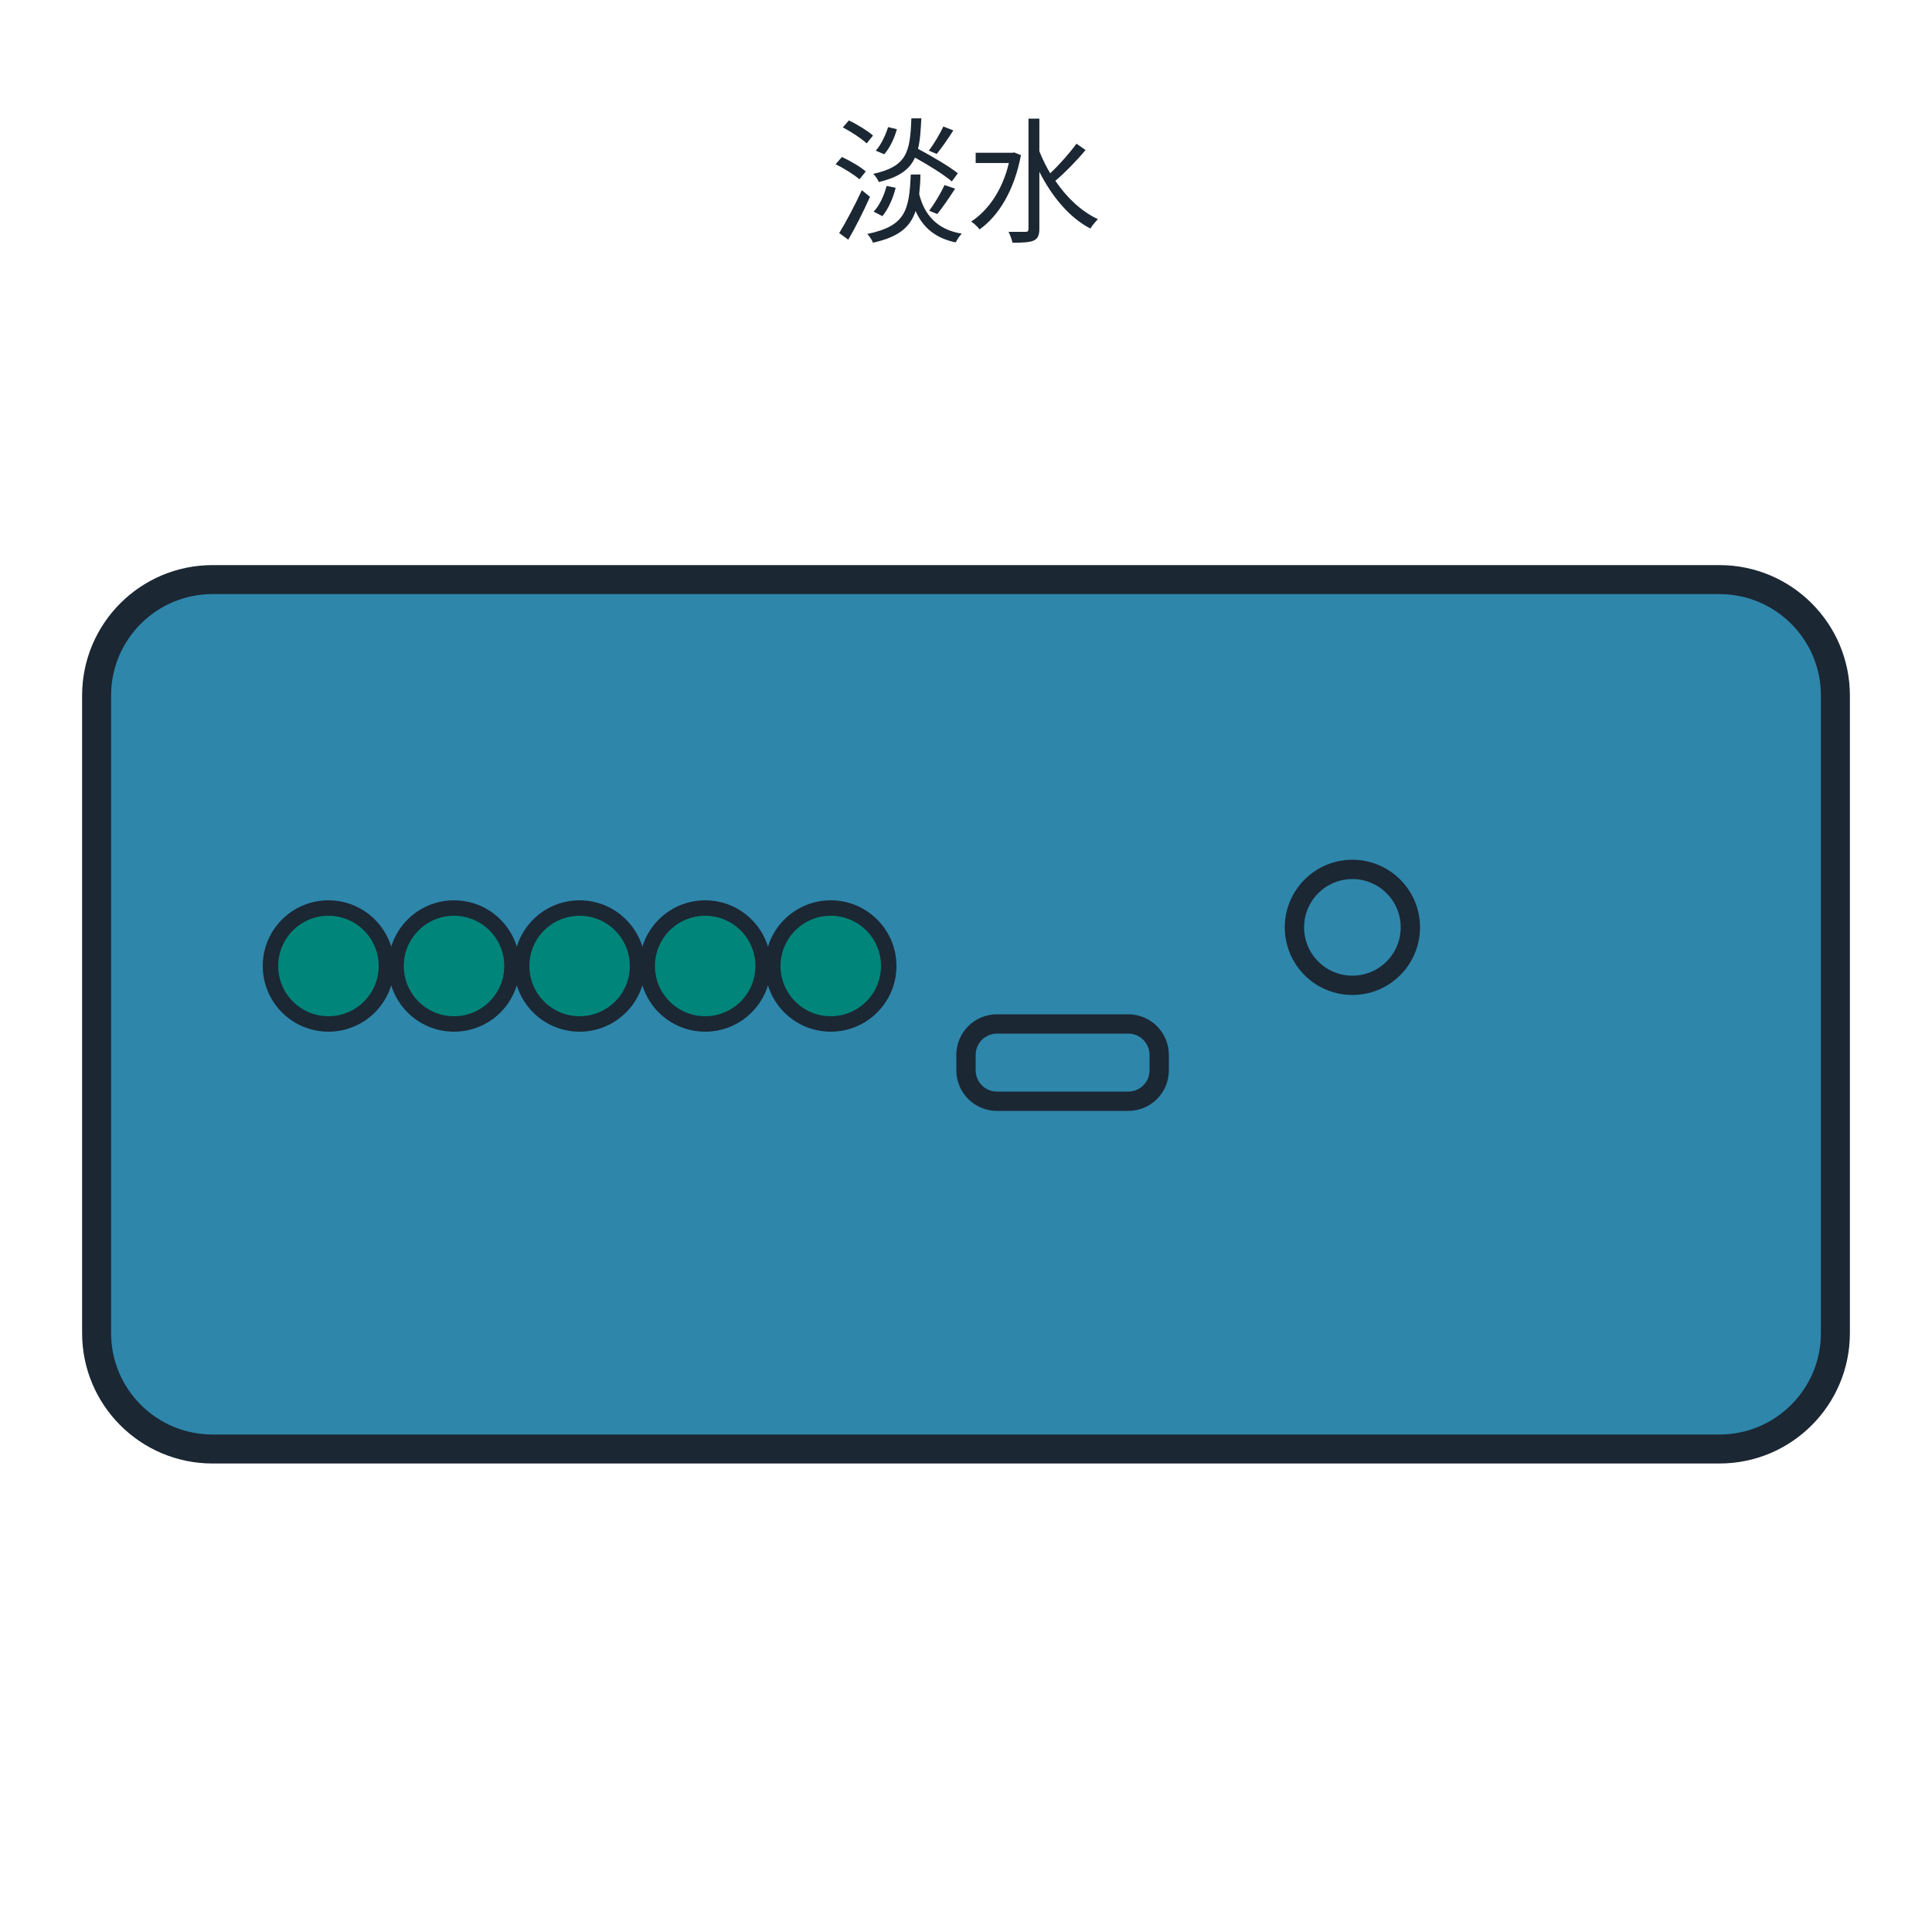
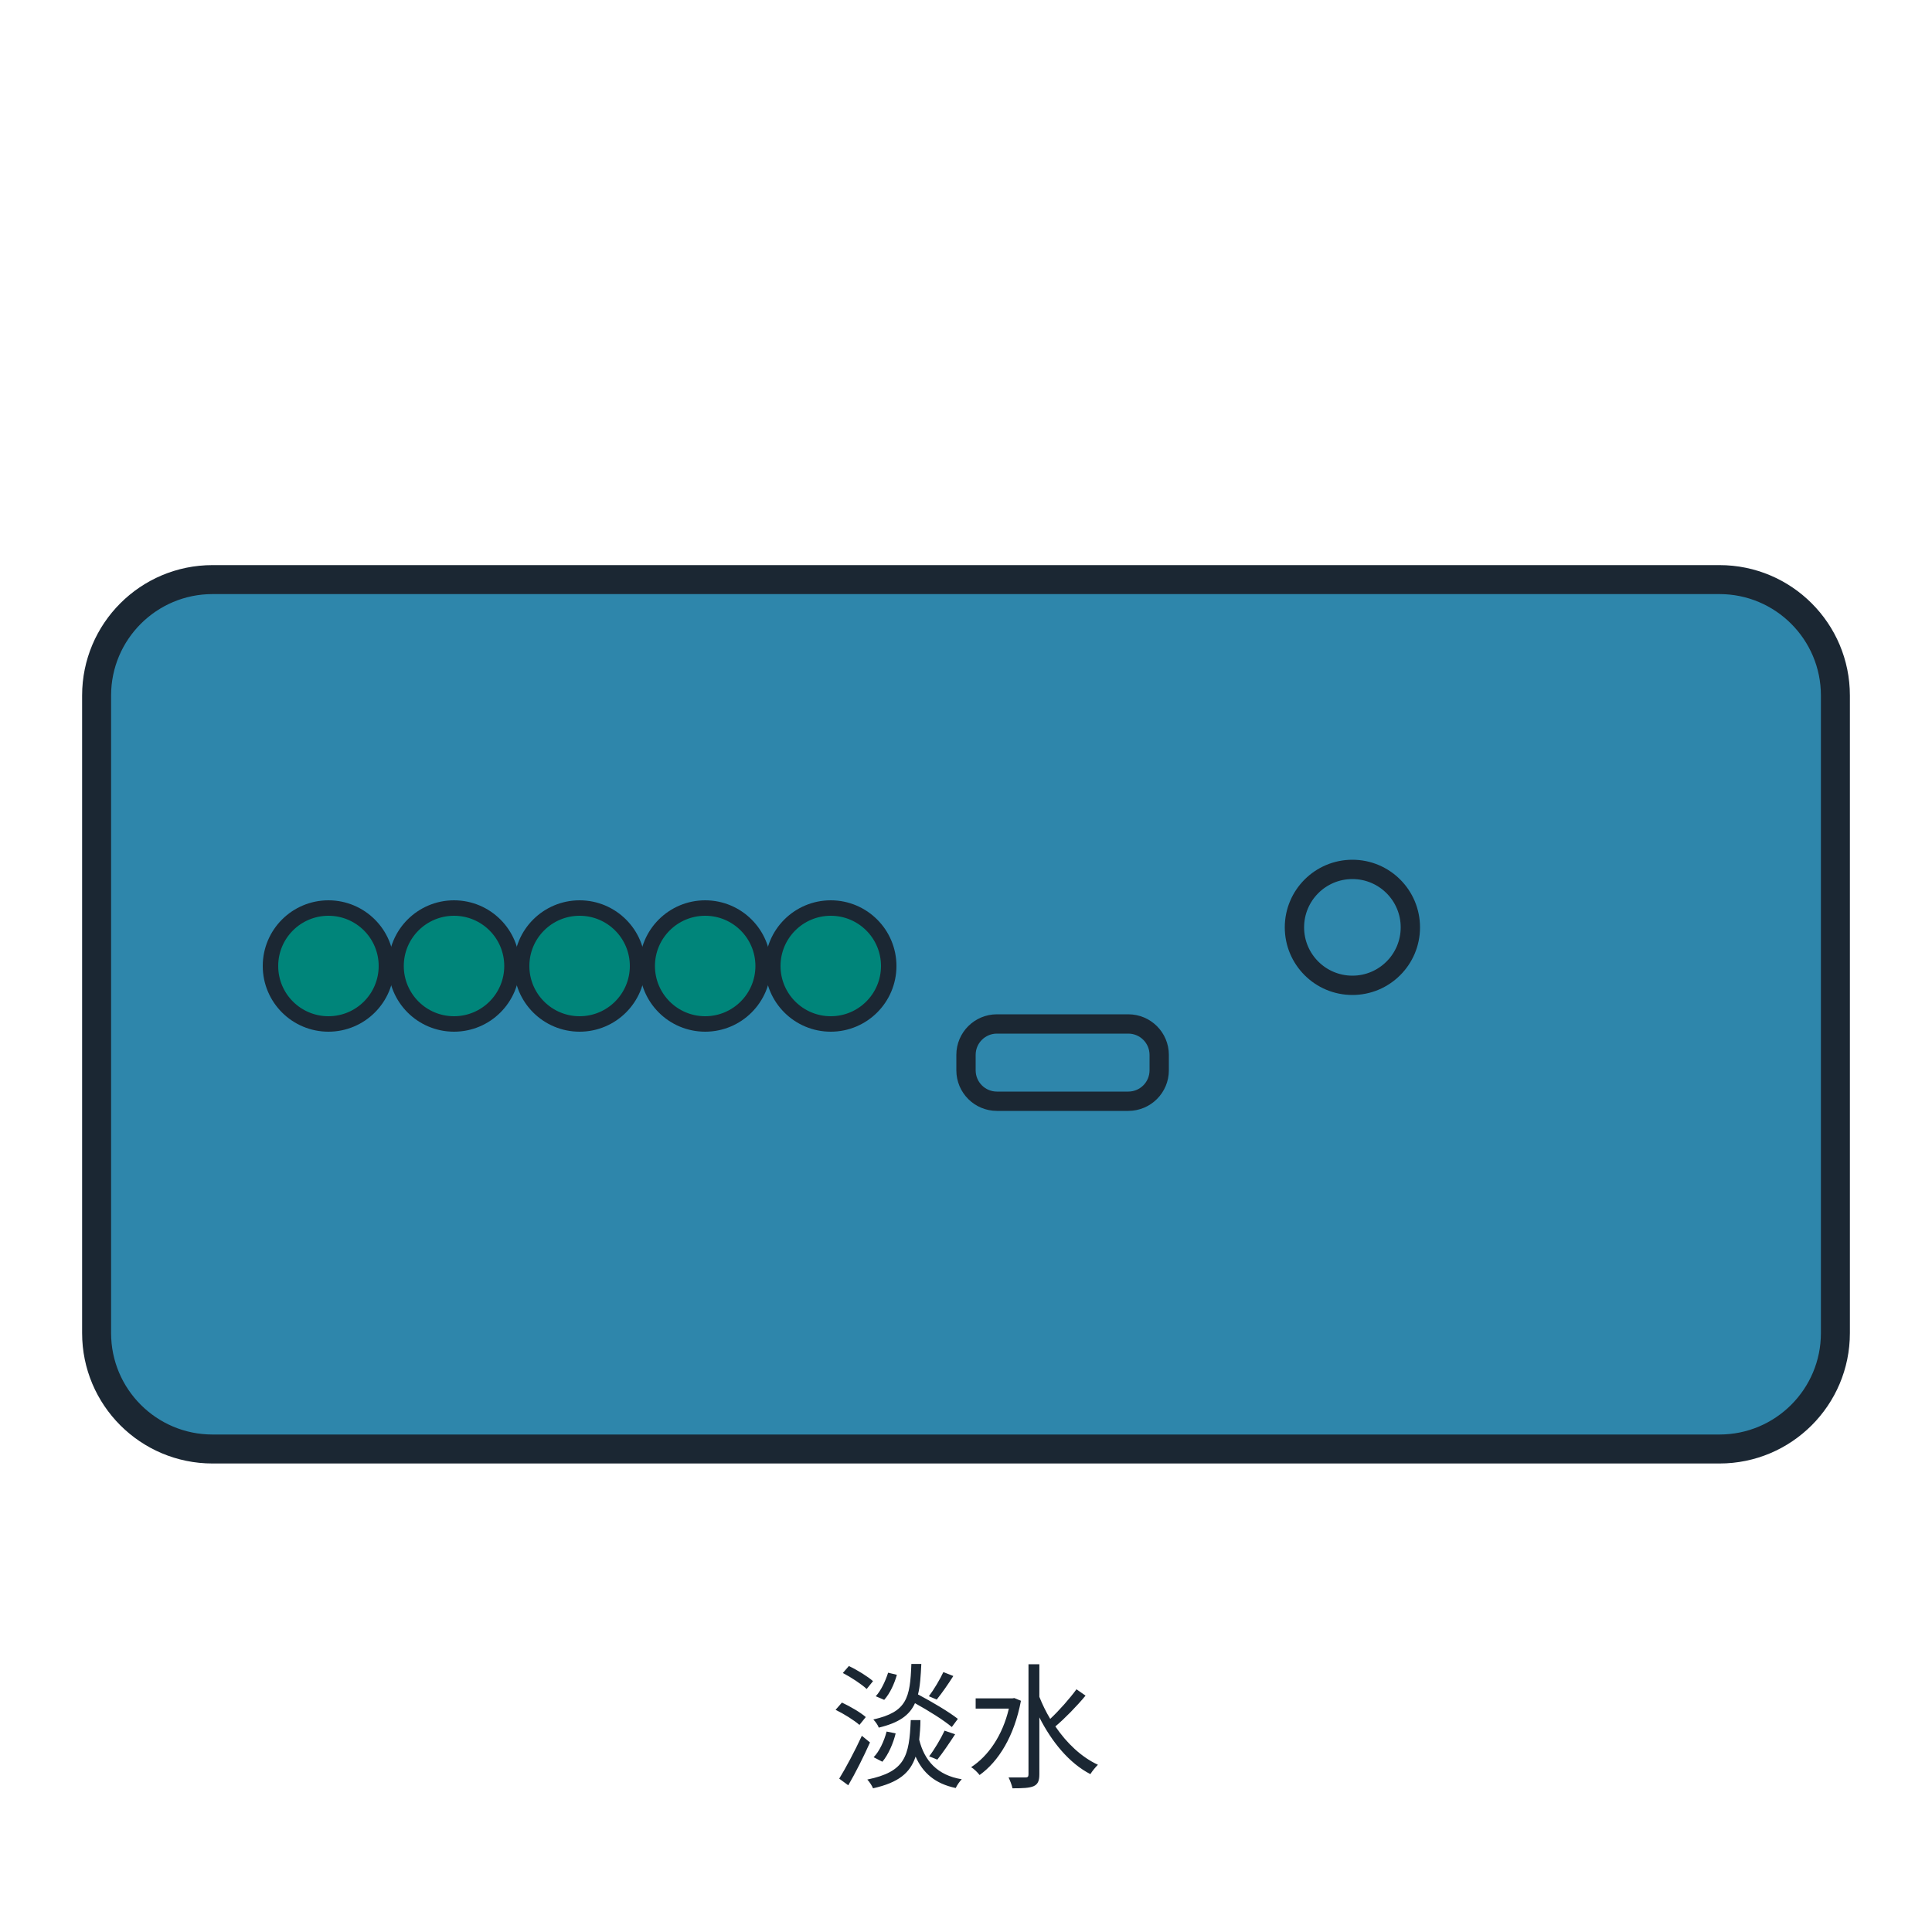
<svg xmlns="http://www.w3.org/2000/svg" viewBox="0 0 100 100" width="100" height="100" class="pp-icon pp-environments" role="img" aria-labelledby="t-freshwater d-freshwater" data-license="CC-BY-4.0" data-copyright="ZengZichao">
  <g id="l-freshwater-bg" data-name="habitat-bg">
    <rect x="5" y="30" width="90" height="45" rx="6" fill="#2E86AB" data-pp="bacteria" stroke="#1B2733" stroke-width="1.5" />
  </g>
  <g id="l-freshwater-microbes" data-name="microbes">
    <circle cx="17.0" cy="50" r="3" fill="#00857A" data-pp="metabolism" stroke="#1B2733" stroke-width="0.8" />
    <circle cx="23.5" cy="50" r="3" fill="#00857A" data-pp="metabolism" stroke="#1B2733" stroke-width="0.8" />
    <circle cx="30.0" cy="50" r="3" fill="#00857A" data-pp="metabolism" stroke="#1B2733" stroke-width="0.8" />
    <circle cx="36.5" cy="50" r="3" fill="#00857A" data-pp="metabolism" stroke="#1B2733" stroke-width="0.8" />
    <circle cx="43.0" cy="50" r="3" fill="#00857A" data-pp="metabolism" stroke="#1B2733" stroke-width="0.8" />
    <rect x="50.0" y="53.0" width="10" height="4" rx="1.6" fill="#2E86AB" data-pp="bacteria" stroke="#1B2733" stroke-width="1" />
    <circle cx="70" cy="48" r="3" fill="#2E86AB" data-pp="bacteria" stroke="#1B2733" stroke-width="1" />
  </g>
  <g id="l-freshwater-label" data-name="annotation">
-     <text x="50" y="12" font-size="7" font-family="'PingFang SC','Microsoft YaHei','Noto Sans CJK SC',sans-serif" fill="#1B2733" data-pp="ink" text-anchor="middle">淡水</text>
+     <text x="50" y="92" font-size="7" font-family="'PingFang SC','Microsoft YaHei','Noto Sans CJK SC',sans-serif" fill="#1B2733" data-pp="ink" text-anchor="middle">淡水</text>
  </g>
</svg>
